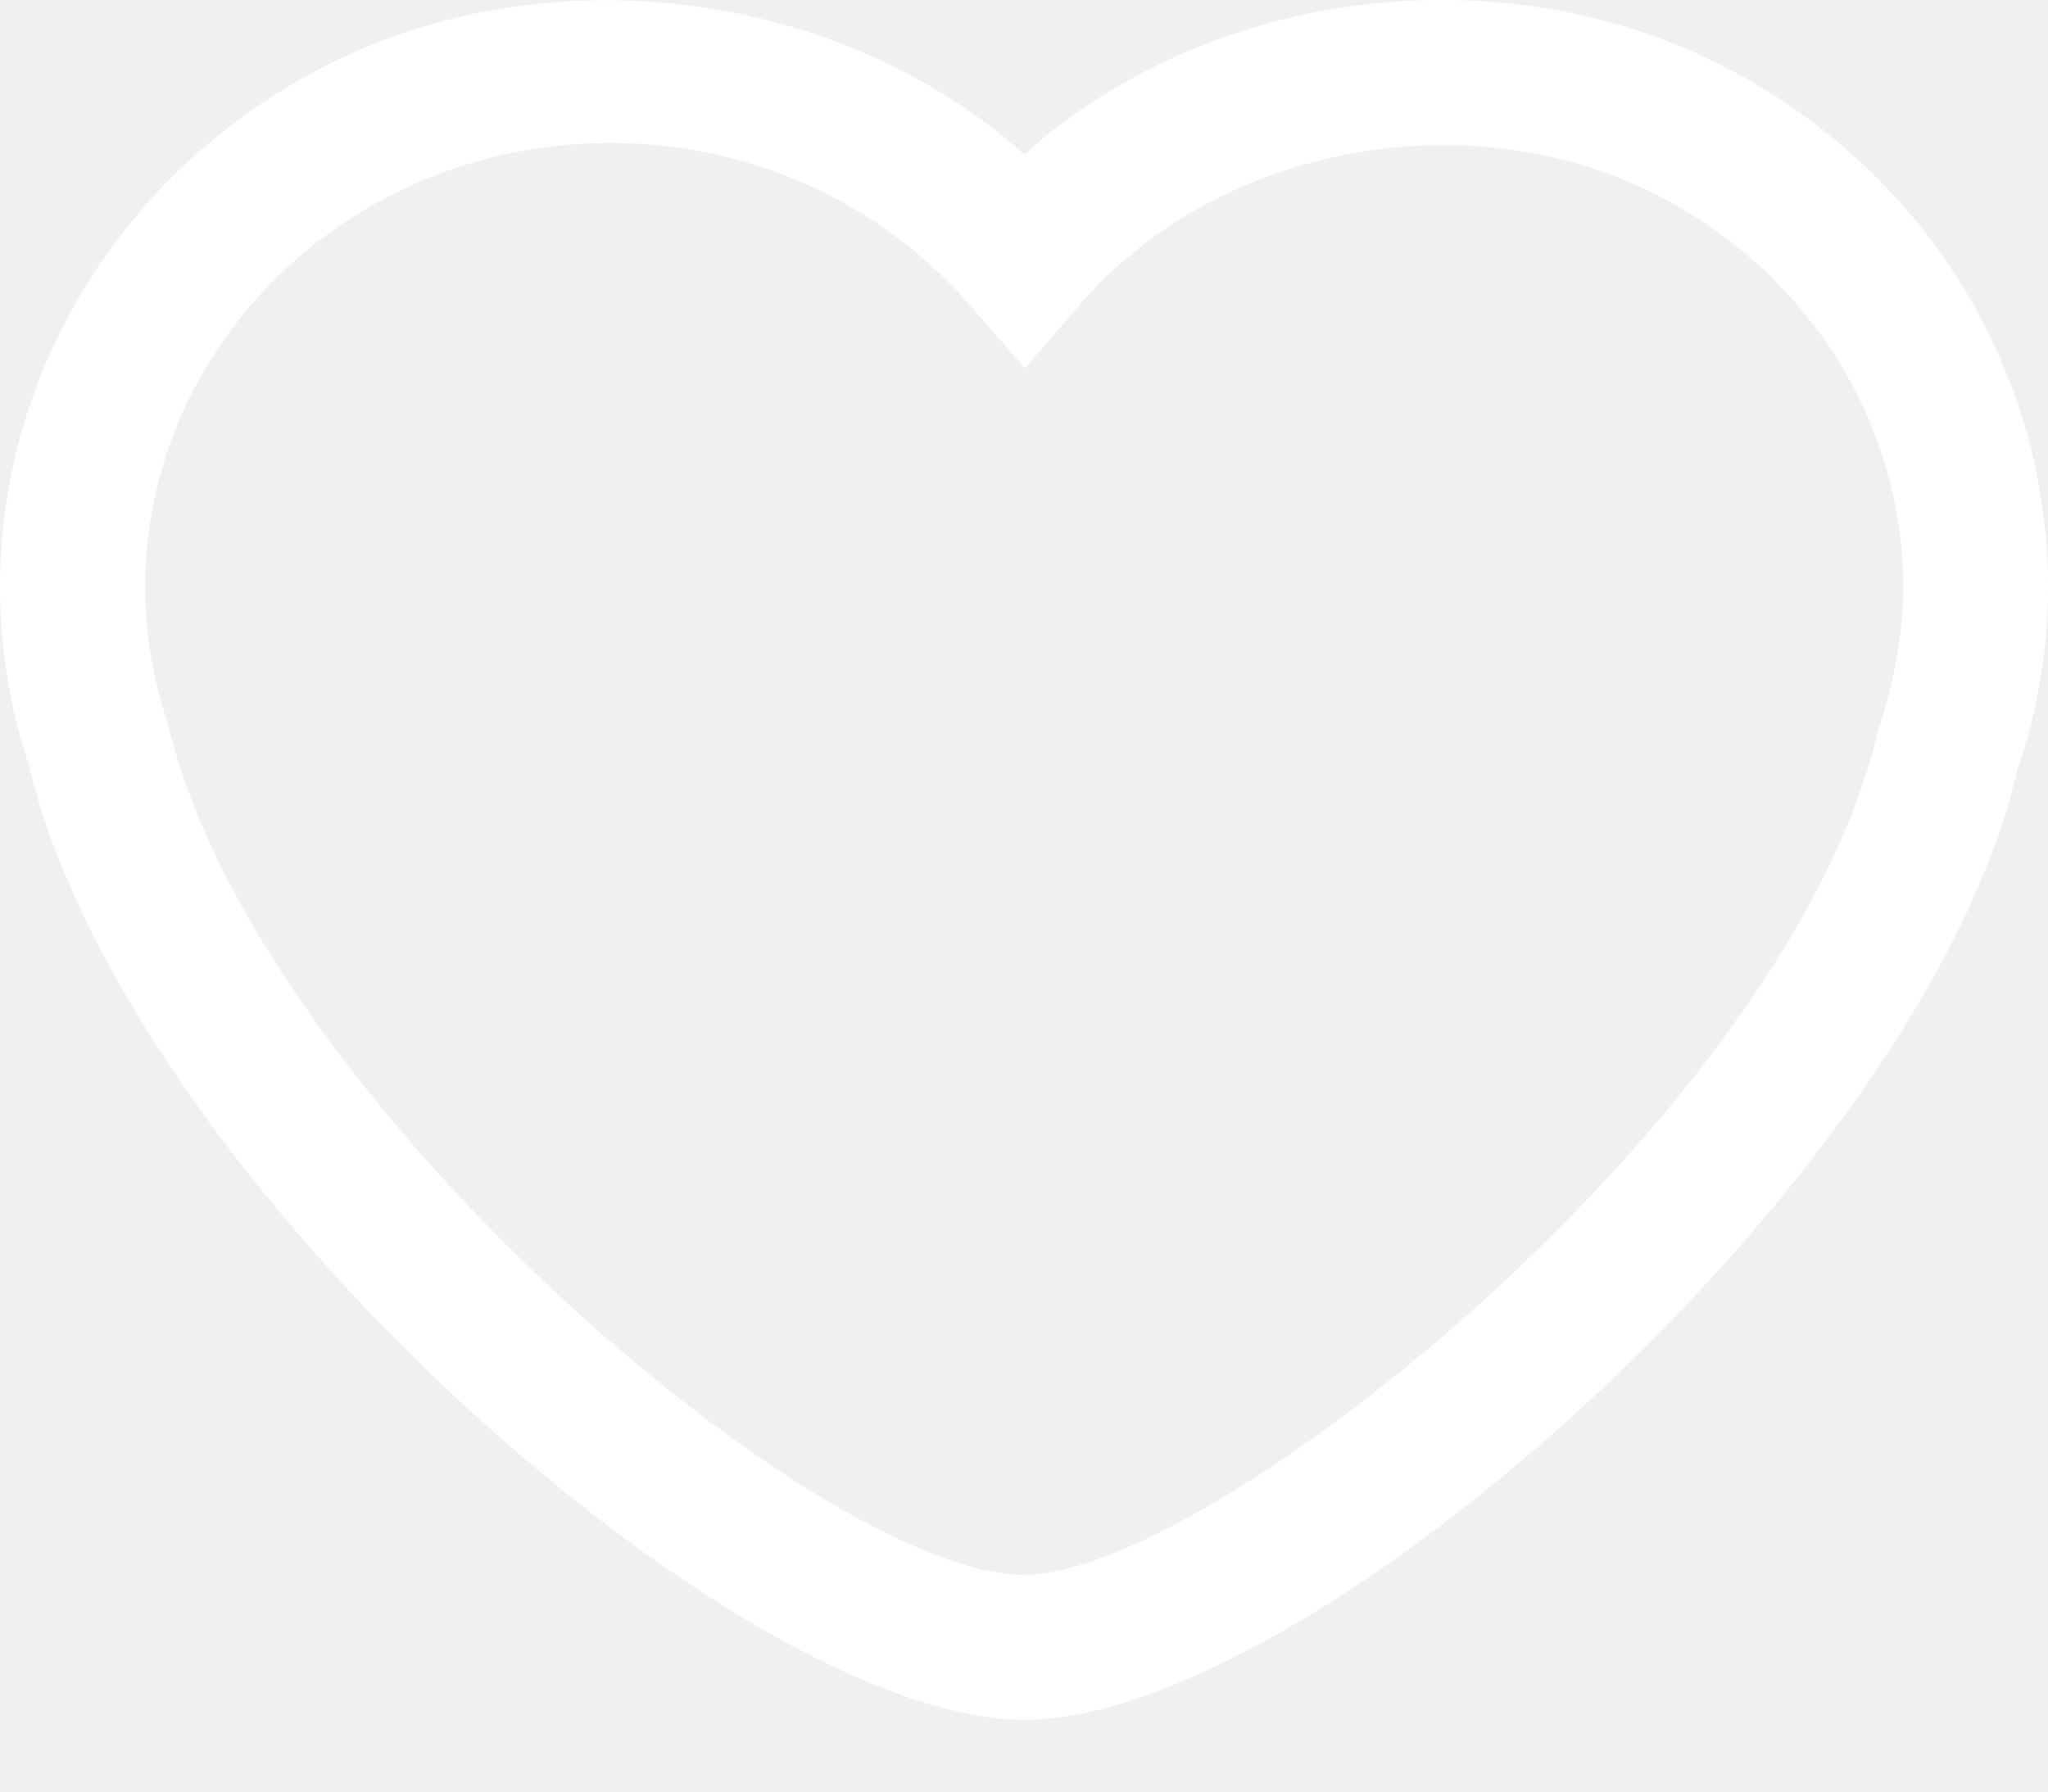
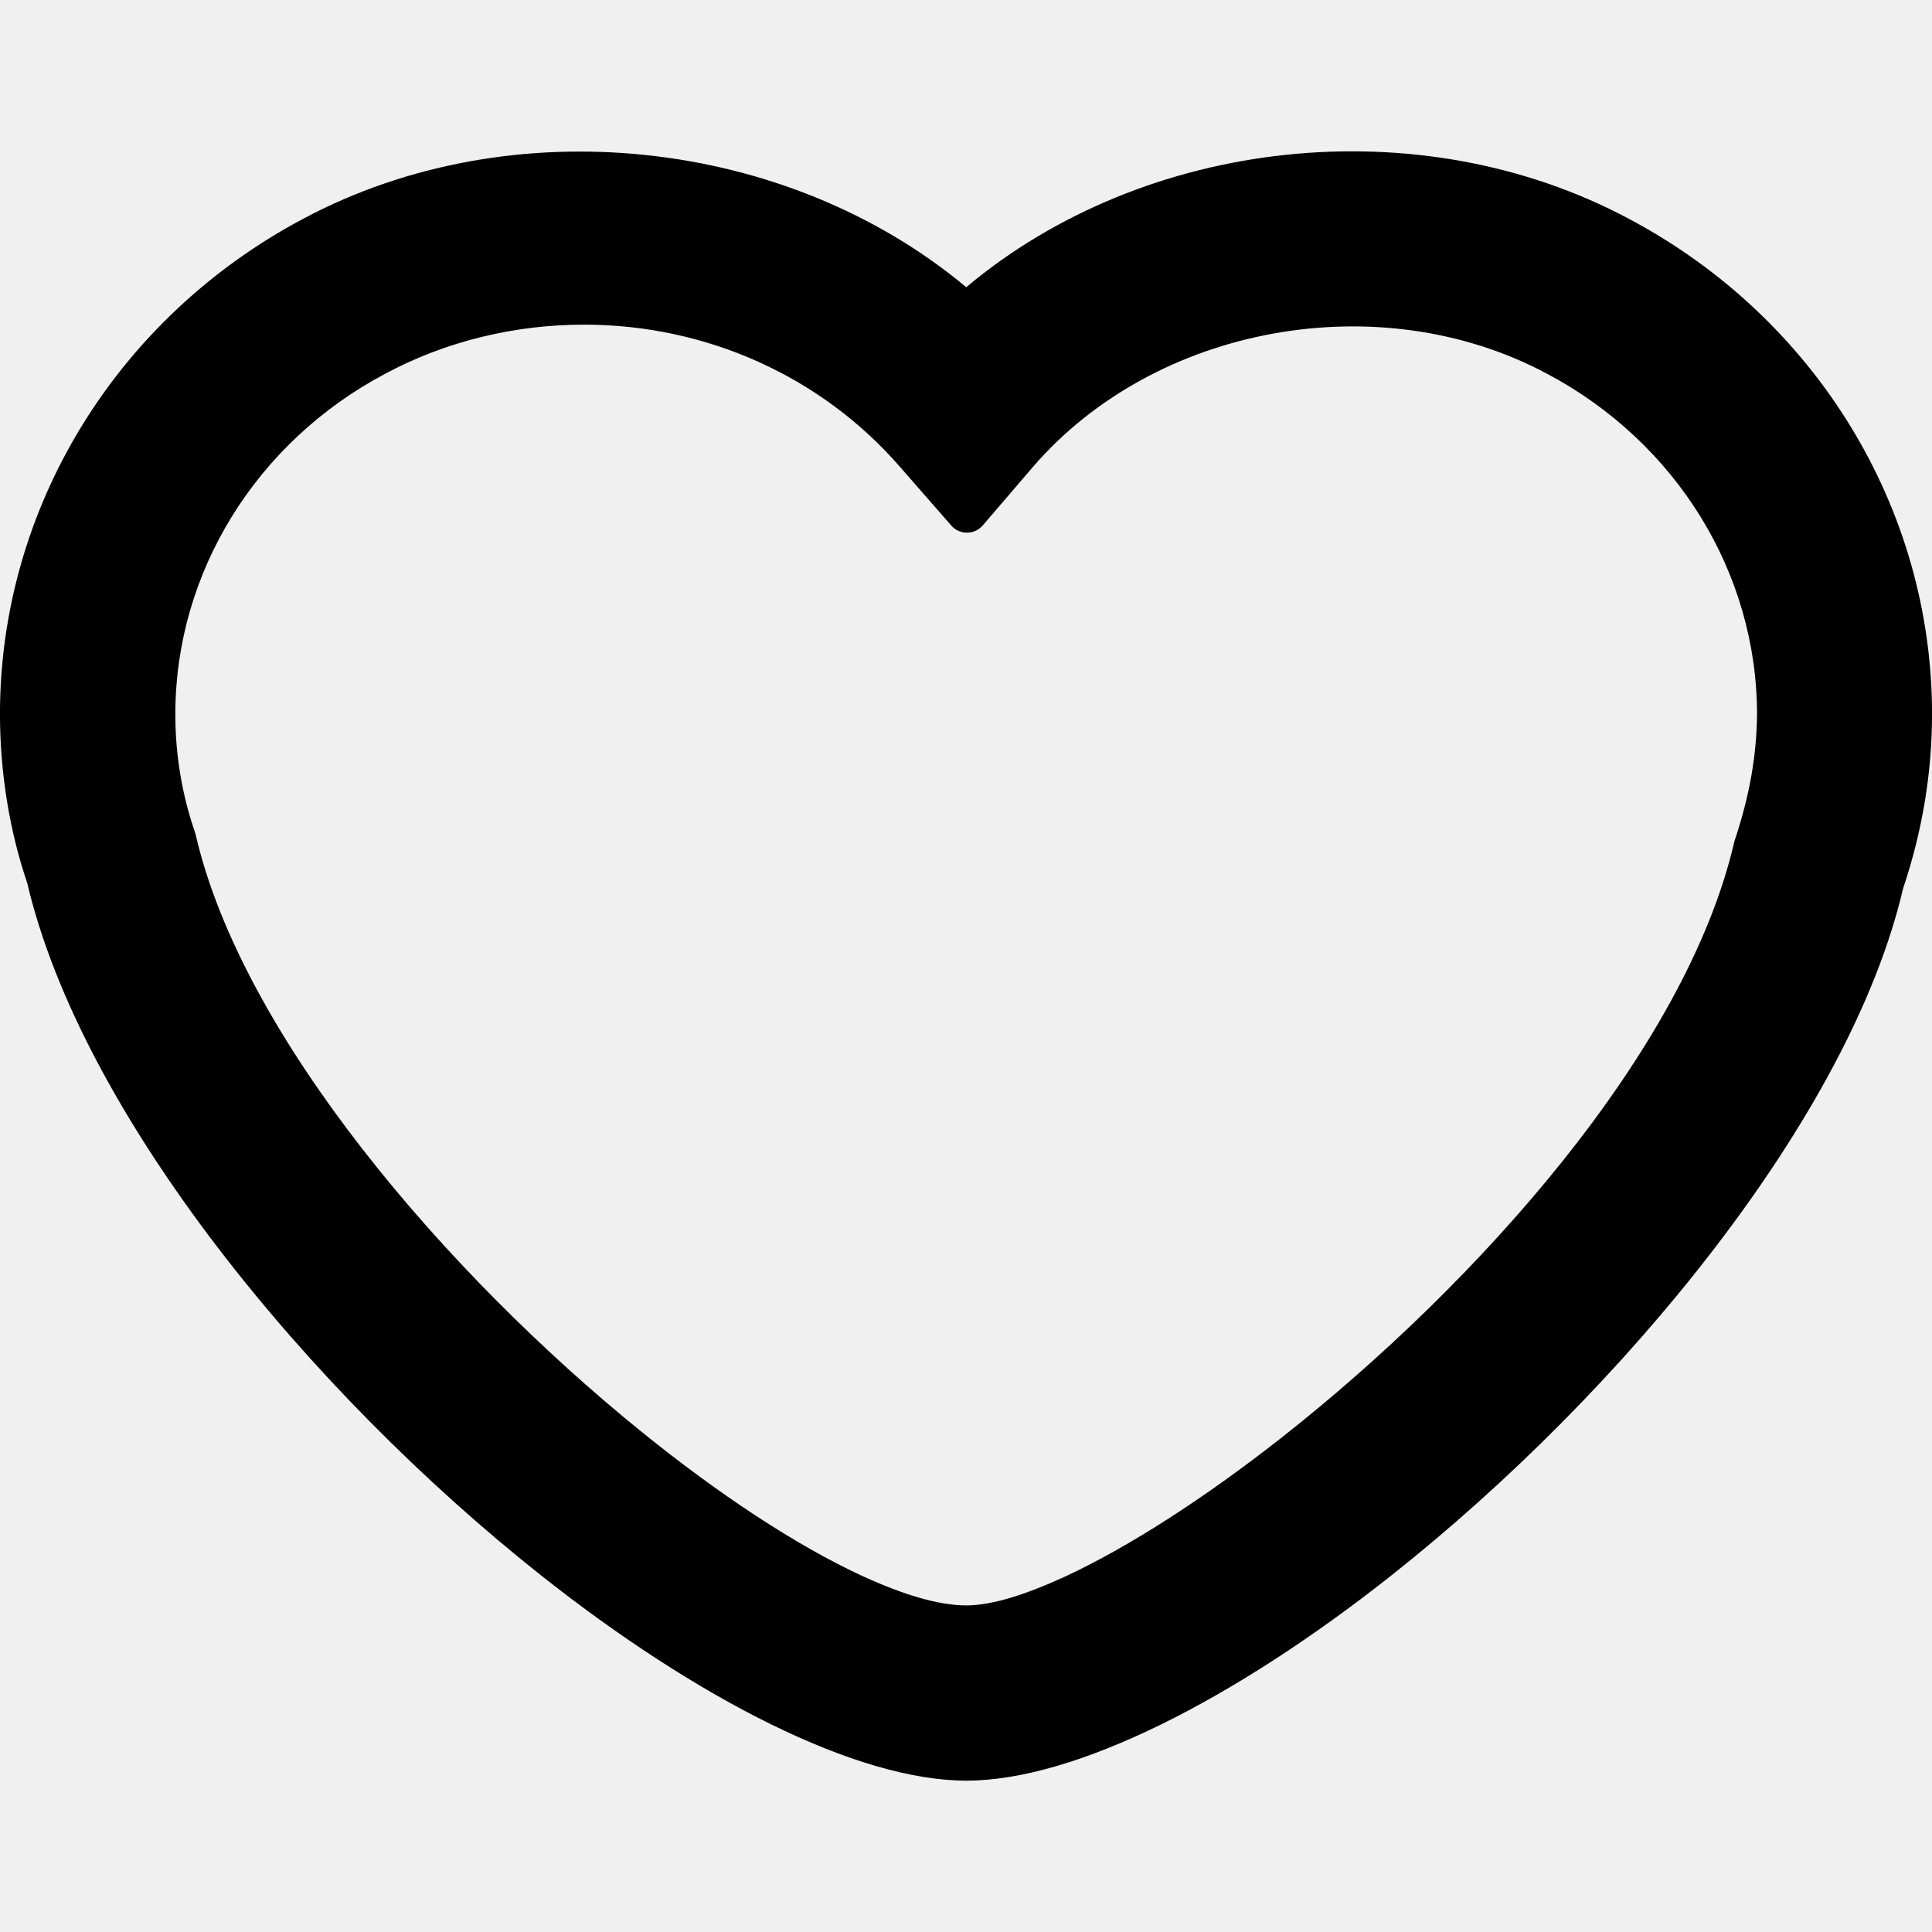
- <svg xmlns="http://www.w3.org/2000/svg" width="100%" height="100%" viewBox="0 0 16 14" version="1.1" xml:space="preserve" style="fill-rule:evenodd;clip-rule:evenodd;stroke-linejoin:round;stroke-miterlimit:2;">
-   <path d="M13.527,0.551C11.772,-0.387 9.457,-0.102 8.003,1.207C6.541,-0.101 4.222,-0.383 2.473,0.551C0.949,1.36 0,2.908 0,4.588C0,5.07 0.08,5.548 0.221,5.96C0.968,9.189 5.757,13.439 8.003,13.439C10.243,13.439 15.029,9.189 15.762,6.014C15.92,5.547 16,5.07 16,4.588C16,2.908 15.052,1.359 13.527,0.551ZM14.673,5.706C13.979,8.711 9.455,12.306 8.003,12.306C6.386,12.306 1.98,8.54 1.311,5.651C1.191,5.303 1.134,4.946 1.134,4.589C1.134,3.329 1.85,2.164 3.003,1.553C3.54,1.265 4.151,1.117 4.768,1.117C5.855,1.117 6.877,1.578 7.575,2.383L8.008,2.878L8.434,2.383C9.52,1.122 11.516,0.76 12.999,1.553C14.152,2.164 14.869,3.329 14.869,4.589C14.866,4.945 14.808,5.302 14.673,5.706Z" style="fill:white;fill-rule:nonzero;" />
+ <svg xmlns="http://www.w3.org/2000/svg" width="100%" height="100%" viewBox="0 0 16 16" version="1.1" xml:space="preserve" style="fill-rule:evenodd;clip-rule:evenodd;stroke-linejoin:round;stroke-miterlimit:2;">
+   <g transform="matrix(0.983926,0,0,0.983926,-0.0189811,0.28285)">
+     <path d="M13.729,1.554L13.729,1.554C11.966,0.612 9.655,0.868 8.152,2.13C6.642,0.869 4.328,0.616 2.571,1.554C0.998,2.39 0.019,3.989 0.019,5.723C0.019,6.221 0.102,6.714 0.247,7.14L0.246,7.135C0.702,9.091 2.616,11.421 4.569,12.969C5.891,14.016 7.233,14.7 8.153,14.7C9.07,14.7 10.411,14.016 11.73,12.973C13.682,11.428 15.593,9.108 16.039,7.184L16.038,7.189C16.199,6.709 16.281,6.218 16.281,5.723C16.281,3.989 15.303,2.389 13.729,1.554ZM14.622,6.78L14.617,6.796C14.211,8.557 12.45,10.52 10.806,11.813C10.148,12.33 9.509,12.739 8.98,12.984C8.649,13.136 8.366,13.225 8.153,13.225C7.915,13.225 7.613,13.132 7.268,12.973C6.719,12.718 6.073,12.293 5.417,11.762C3.773,10.431 2.059,8.434 1.667,6.741C1.665,6.735 1.664,6.729 1.662,6.723C1.549,6.396 1.495,6.06 1.495,5.724C1.495,4.534 2.173,3.435 3.262,2.858C3.262,2.858 3.262,2.858 3.262,2.858C3.771,2.585 4.351,2.445 4.935,2.445C5.966,2.445 6.934,2.881 7.596,3.644L8.027,4.137C8.06,4.175 8.108,4.196 8.159,4.196C8.209,4.196 8.257,4.174 8.29,4.136C8.29,4.136 8.713,3.643 8.713,3.643C9.743,2.448 11.634,2.106 13.04,2.858C13.04,2.858 13.04,2.858 13.04,2.858C14.129,3.435 14.807,4.534 14.808,5.723C14.805,6.06 14.749,6.398 14.622,6.78Z" style="fill-rule:nonzero;" />
+   </g>
</svg>
